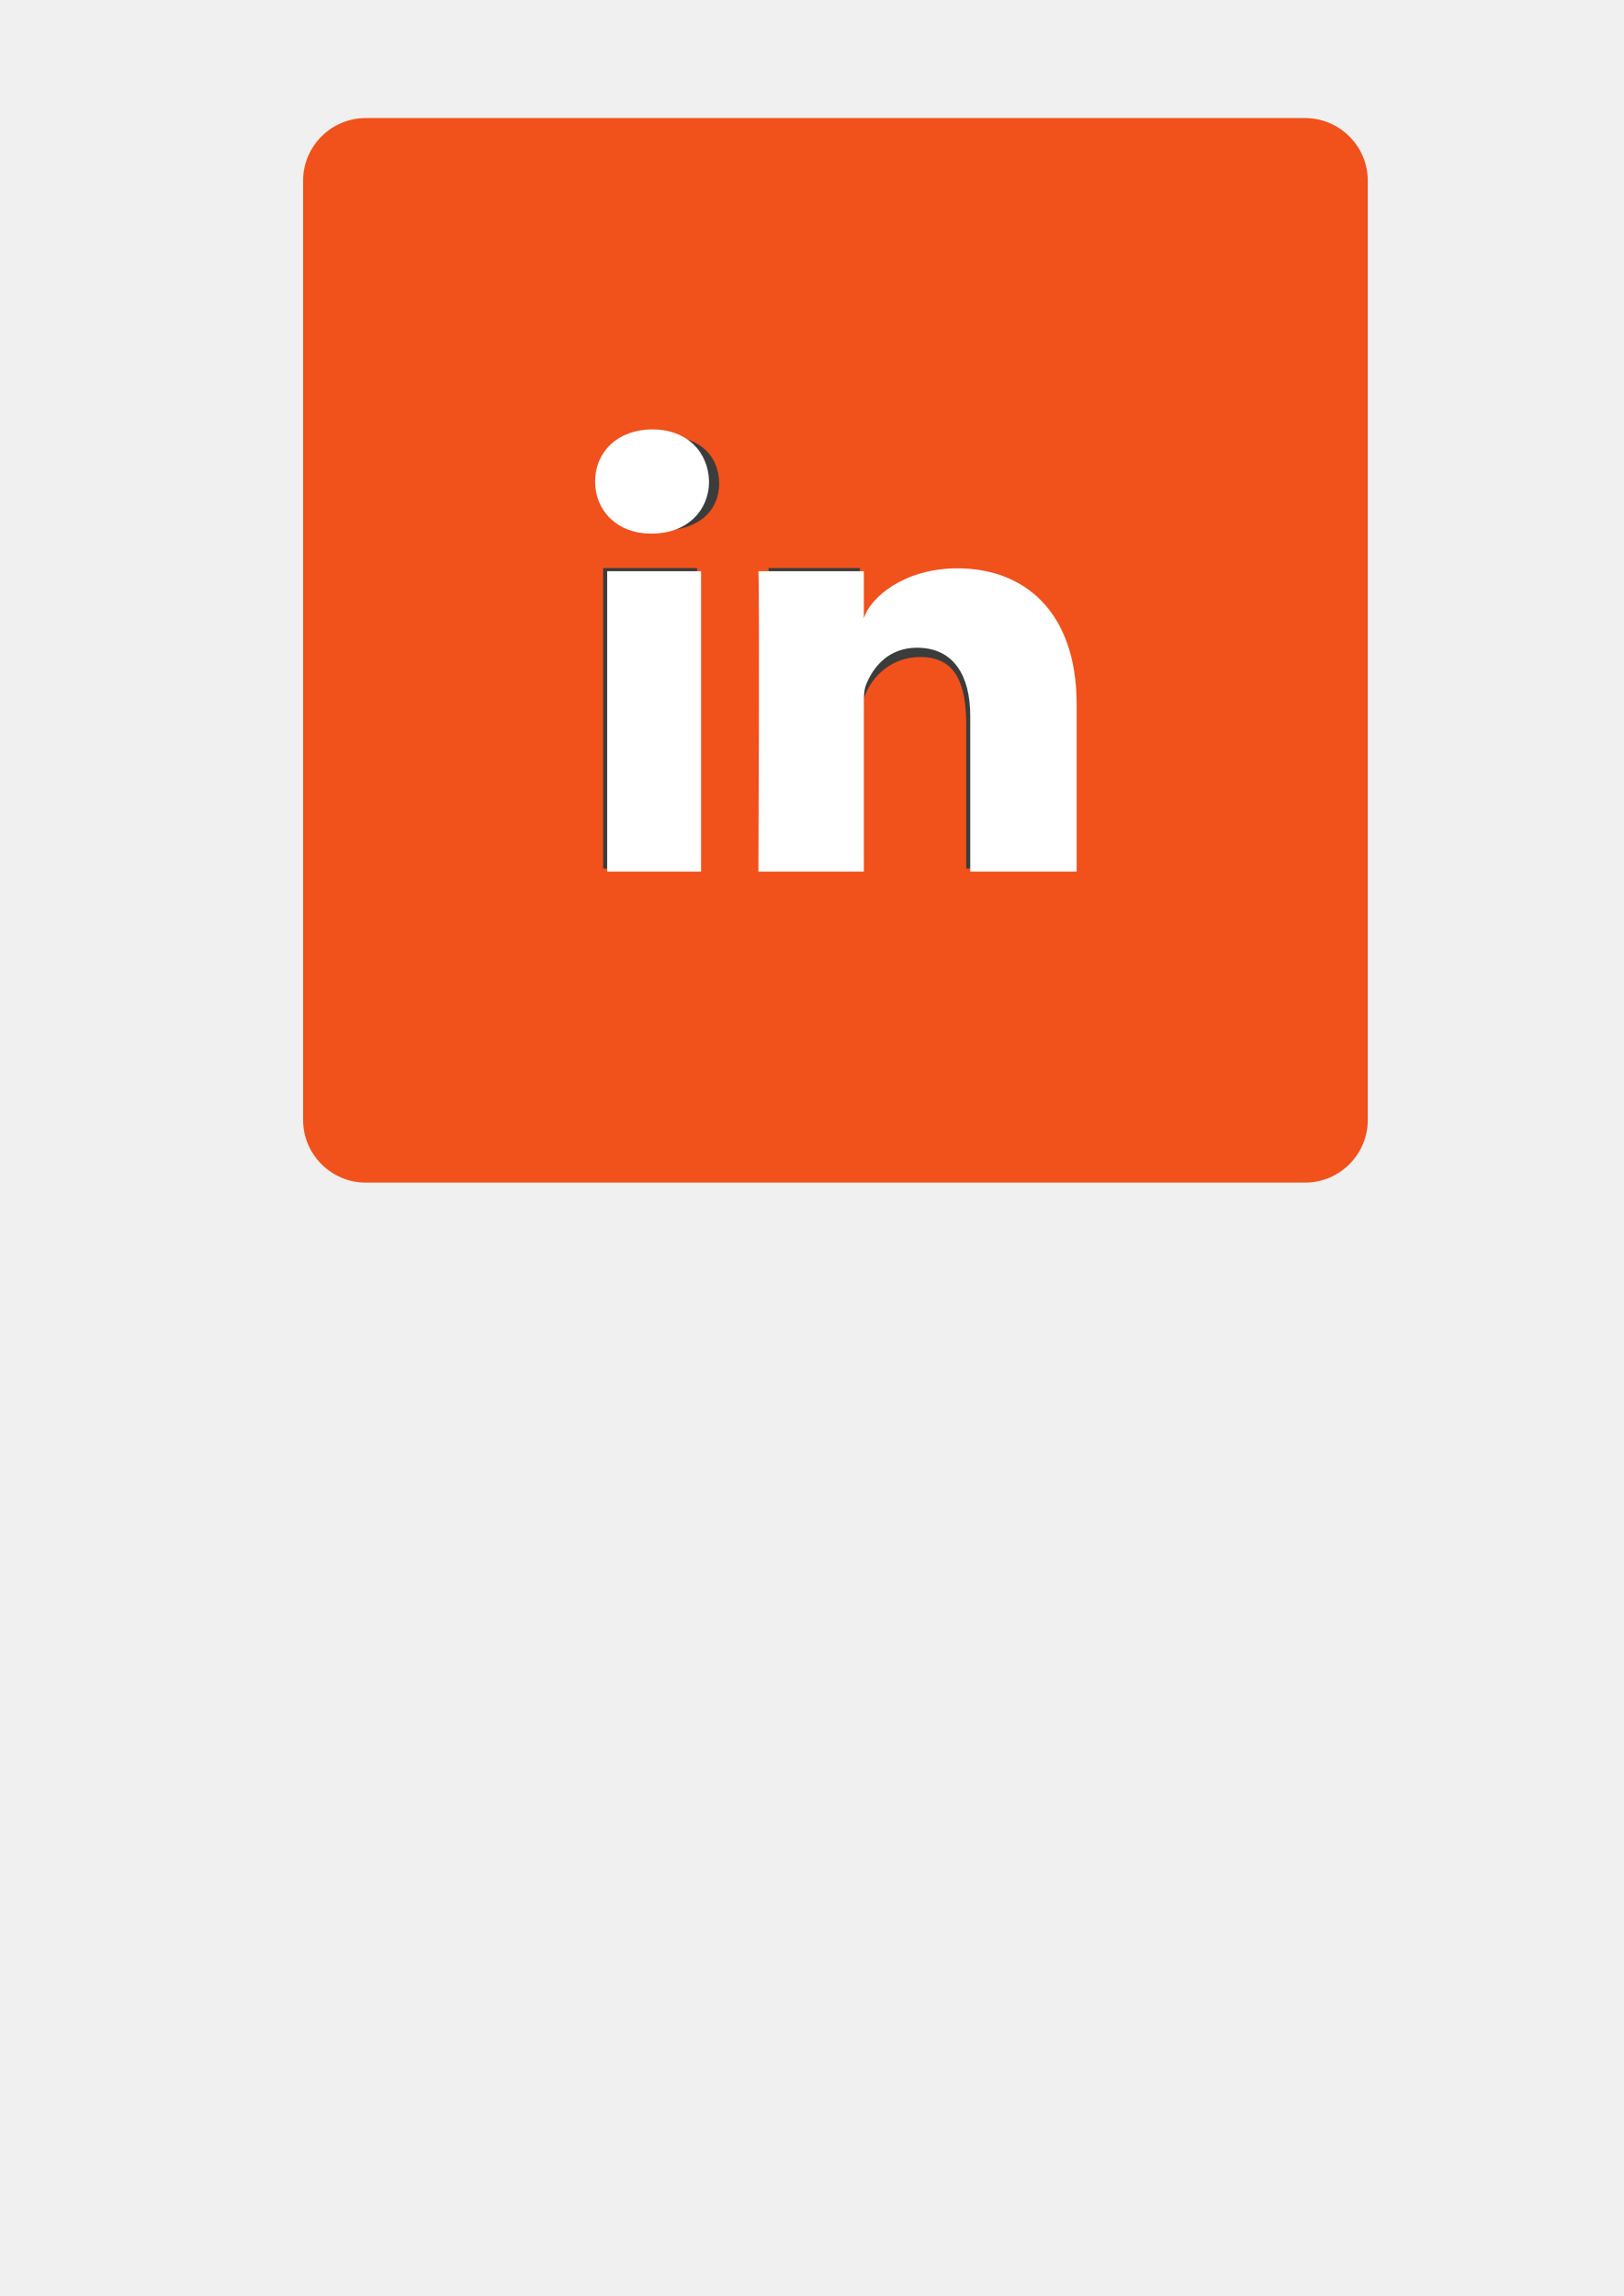
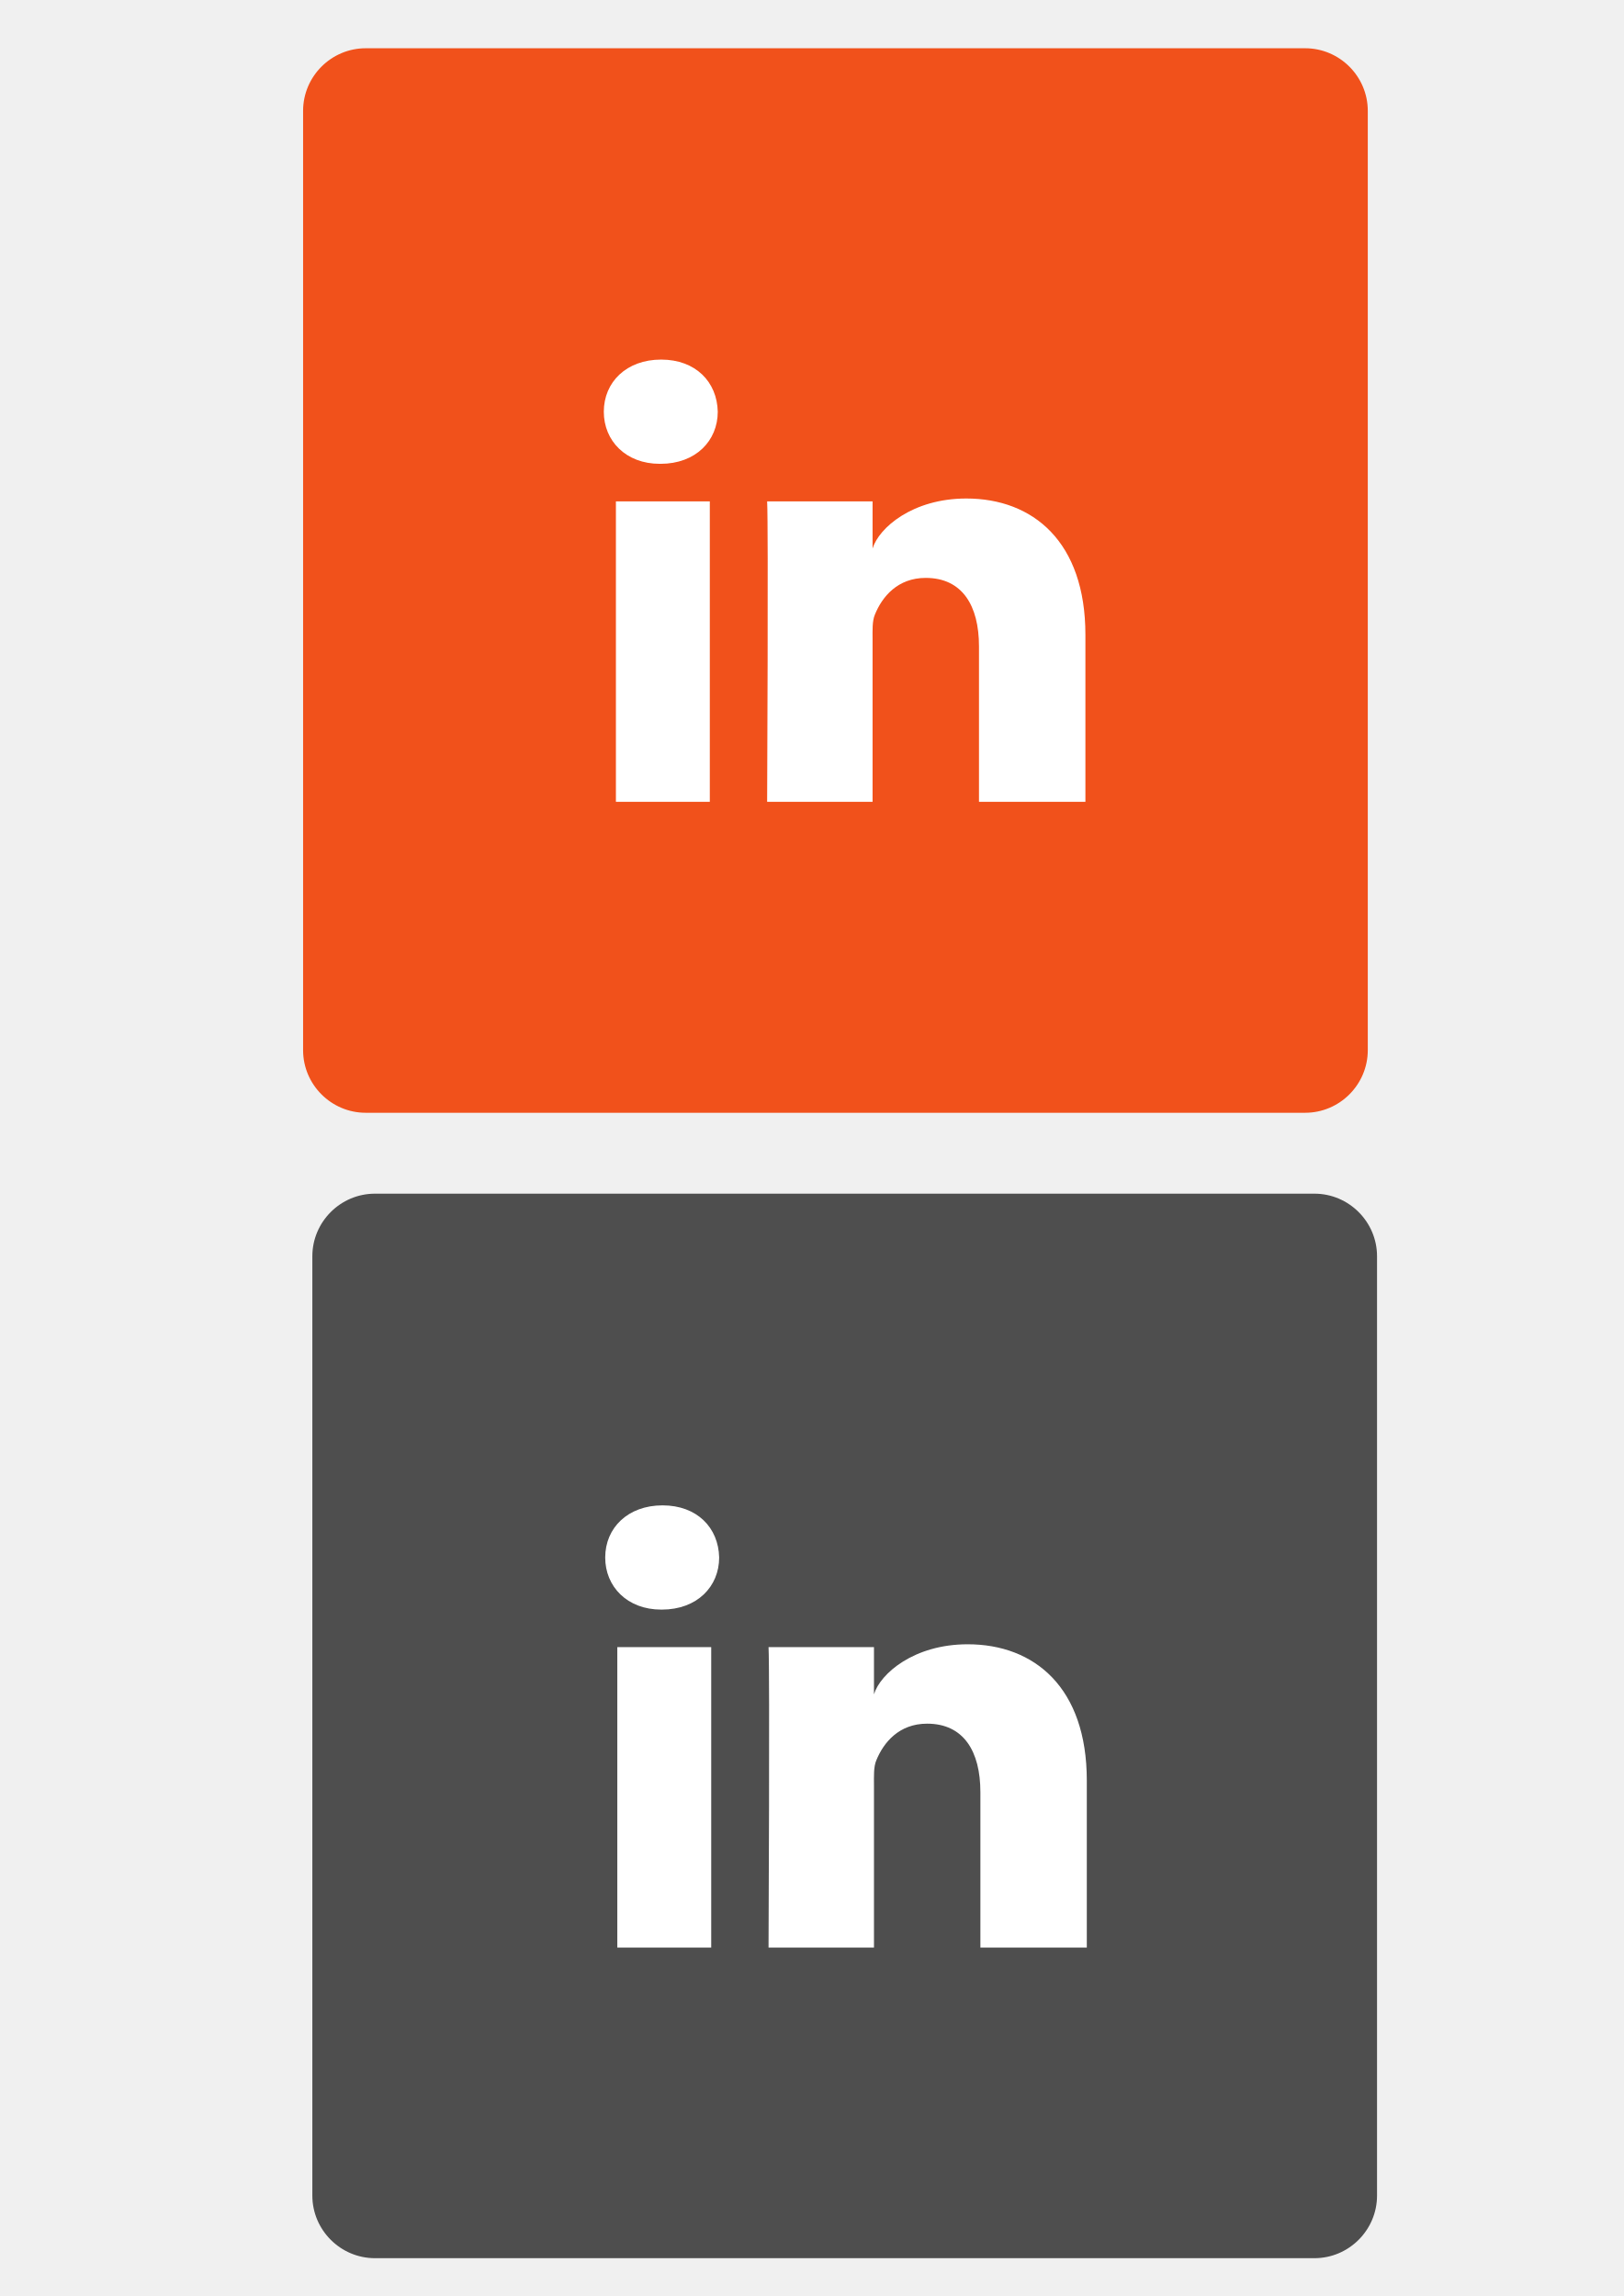
<svg xmlns="http://www.w3.org/2000/svg" width="210mm" height="297mm" viewBox="0 0 744.094 1052.362" id="svg9562" version="1.1">
  <defs id="defs9564" />
  <g id="layer1">
-     <g id="g56" transform="matrix(2.86875,0,0,-2.86875,626.8142,513.3461)">
+     <g id="g56" transform="matrix(2.86875,0,0,-2.86875,626.8142,481.3461)">
      <path d="m 0,0 c 0,-5.5 -4.5,-10 -10,-10 l -150.079,0 c -5.5,0 -10,4.5 -10,10 l 0,150.079 c 0,5.5 4.5,10 10,10 l 150.079,0 c 5.5,0 10,-4.5 10,-10 L 0,0 Z" style="fill:#f1511b;fill-opacity:1;fill-rule:nonzero;stroke:none" id="path58" />
    </g>
-     <g id="g60" transform="matrix(2.86875,0,0,-2.86875,491.561,398.0773)">
-       <path d="m 0,0 -17,0 0,22.851 c 0,6.503 -1.529,10.938 -7.379,10.938 -4.475,0 -7.527,-2.994 -8.693,-5.883 C -33.506,26.875 -34,25.43 -34,23.989 L -34,0 -48.576,0 c 0,0 0.212,44 0,48 l 14.576,0 0,-9.521 c 1,3.295 6.379,7.994 14.973,7.994 C -8.379,46.473 0,39.566 0,24.705 L 0,0 Z m -65.615,54 -0.109,0 c -5.425,0 -8.943,2.682 -8.943,7.329 0,4.739 3.621,7.834 9.156,7.834 5.534,0 8.939,-2.839 9.046,-7.578 0,-4.647 -3.512,-7.585 -9.15,-7.585 M -60,0 l -15,0 0,48 15,0 0,-48 z" style="fill:#3b3c3c;fill-opacity:1;fill-rule:nonzero;stroke:none" id="path62" />
+     <g id="g64" transform="matrix(2.86875,0,0,-2.86875,497.4094,367.5021)">
+       <path d="m 0,0 -17,0 0,24.837 c 0,6.503 -2.662,10.937 -8.512,10.937 -4.474,0 -6.958,-2.993 -8.123,-5.882 C -34.068,28.86 -34,27.416 -34,25.975 L -34,0 -50.842,0 c 0,0 0.212,44 0,48 l 16.842,0 0,-7.535 c 1,3.295 6.379,7.993 14.973,7.993 C -8.379,48.458 0,41.552 0,26.69 L 0,0 Z m -67.881,54 -0.108,0 c -5.426,0 -8.944,3.673 -8.944,8.32 0,4.74 3.621,8.333 9.157,8.333 5.534,0 8.938,-3.584 9.046,-8.322 0,-4.648 -3.512,-8.331 -9.151,-8.331 M -60,0 l -15,0 0,48 15,0 0,-48 z" style="fill:#ffffff;fill-opacity:1;fill-rule:nonzero;stroke:none" id="path66" />
    </g>
-     <g id="g64" transform="matrix(2.86875,0,0,-2.86875,493.4094,399.5021)">
-       <path d="m 0,0 -17,0 0,24.837 c 0,6.503 -2.662,10.937 -8.512,10.937 -4.474,0 -6.958,-2.993 -8.123,-5.882 C -34.068,28.86 -34,27.416 -34,25.975 L -34,0 -50.842,0 c 0,0 0.212,44 0,48 l 16.842,0 0,-7.535 c 1,3.295 6.379,7.993 14.973,7.993 C -8.379,48.458 0,41.552 0,26.69 L 0,0 Z m -67.881,54 -0.108,0 c -5.426,0 -8.944,3.673 -8.944,8.32 0,4.74 3.621,8.333 9.157,8.333 5.534,0 8.938,-3.584 9.046,-8.322 0,-4.648 -3.512,-8.331 -9.151,-8.331 M -60,0 l -15,0 0,48 15,0 0,-48 z" style="fill:#ffffff;fill-opacity:1;fill-rule:nonzero;stroke:none" id="path66" />
+     <g id="g56-3" transform="matrix(2.86875,0,0,-2.86875,631.0538,1006.341)">
+       <path d="m 0,0 c 0,-5.5 -4.5,-10 -10,-10 l -150.079,0 c -5.5,0 -10,4.5 -10,10 l 0,150.079 c 0,5.5 4.5,10 10,10 l 150.079,0 c 5.5,0 10,-4.5 10,-10 L 0,0 Z" style="fill:#4e4e4e;fill-opacity:1;fill-rule:nonzero;stroke:none" id="path58-6" />
+     </g>
+     <g id="g60" transform="matrix(2.86875,0,0,-2.86875,498.052,892.6629)" />
+     <g id="g64-7" transform="matrix(2.86875,0,0,-2.86875,498.052,892.6629)">
+       <path d="m 0,0 -17,0 0,24.837 c 0,6.503 -2.662,10.937 -8.512,10.937 -4.474,0 -6.958,-2.993 -8.123,-5.882 C -34.068,28.86 -34,27.416 -34,25.975 L -34,0 -50.842,0 c 0,0 0.212,44 0,48 l 16.842,0 0,-7.535 c 1,3.295 6.379,7.993 14.973,7.993 C -8.379,48.458 0,41.552 0,26.69 L 0,0 Z m -67.881,54 -0.108,0 c -5.426,0 -8.944,3.673 -8.944,8.32 0,4.74 3.621,8.333 9.157,8.333 5.534,0 8.938,-3.584 9.046,-8.322 0,-4.648 -3.512,-8.331 -9.151,-8.331 M -60,0 l -15,0 0,48 15,0 0,-48 z" style="fill:#ffffff;fill-opacity:1;fill-rule:nonzero;stroke:none" id="path66-5" />
    </g>
  </g>
</svg>
